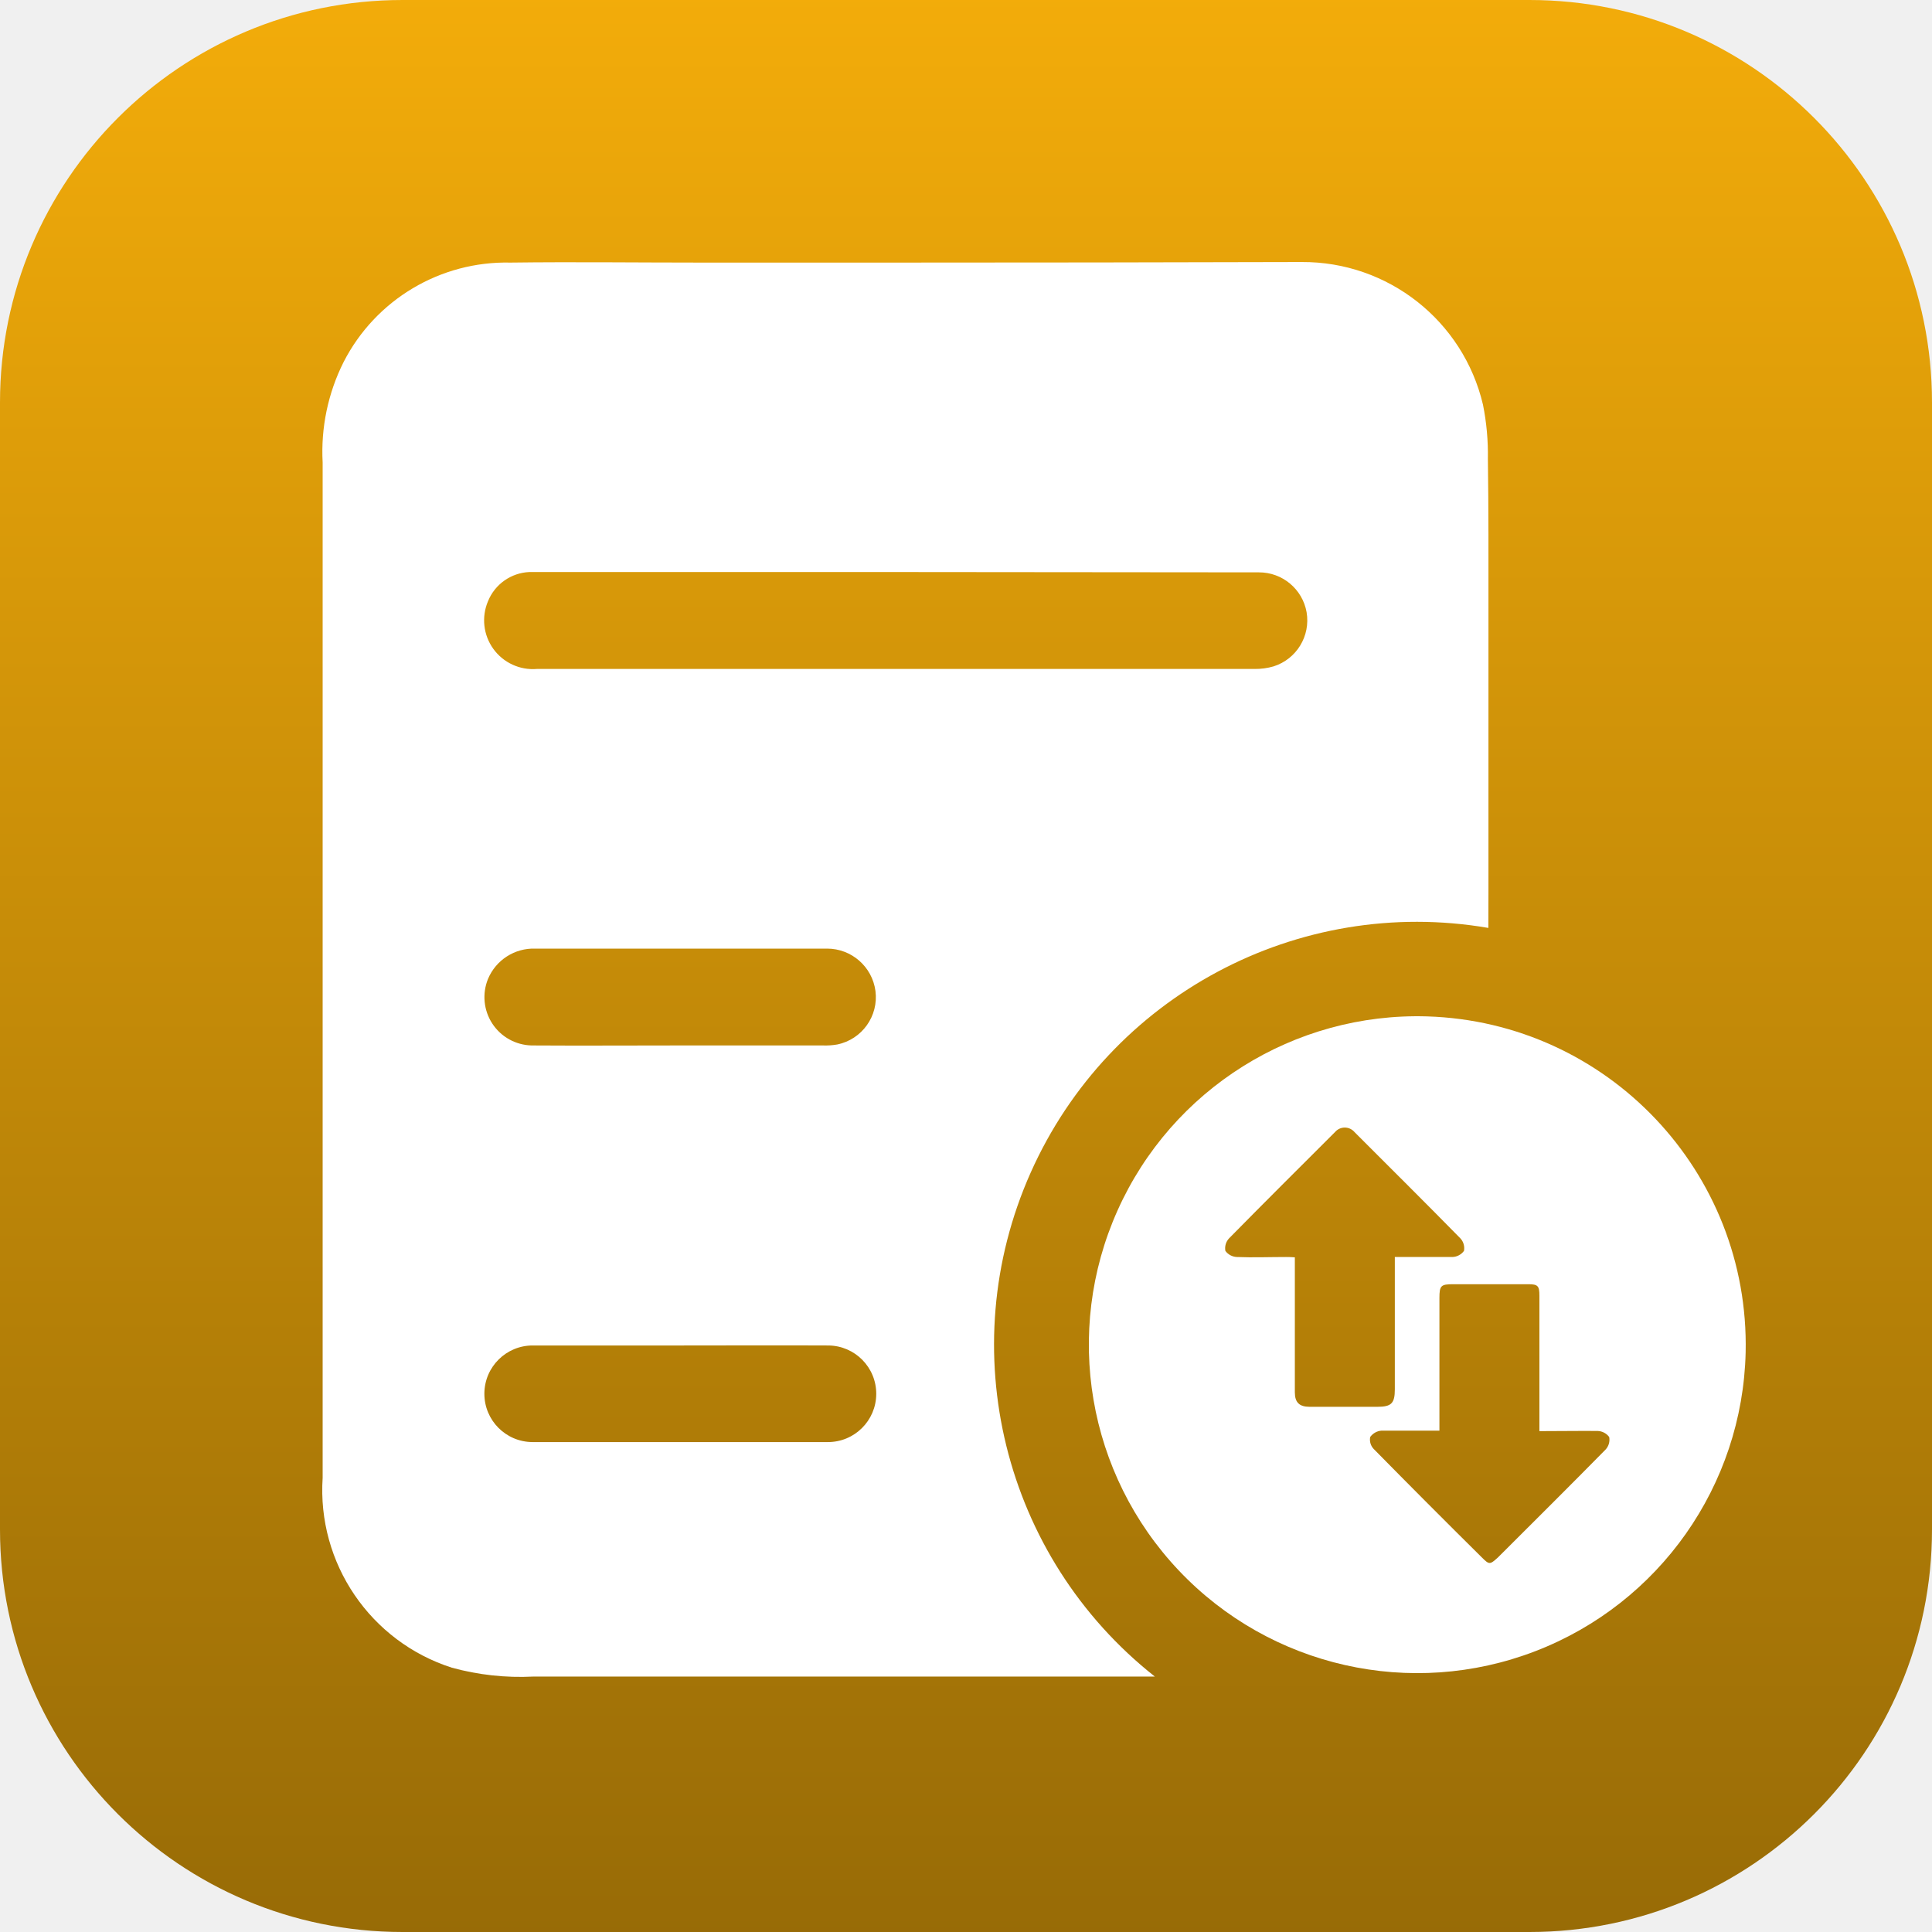
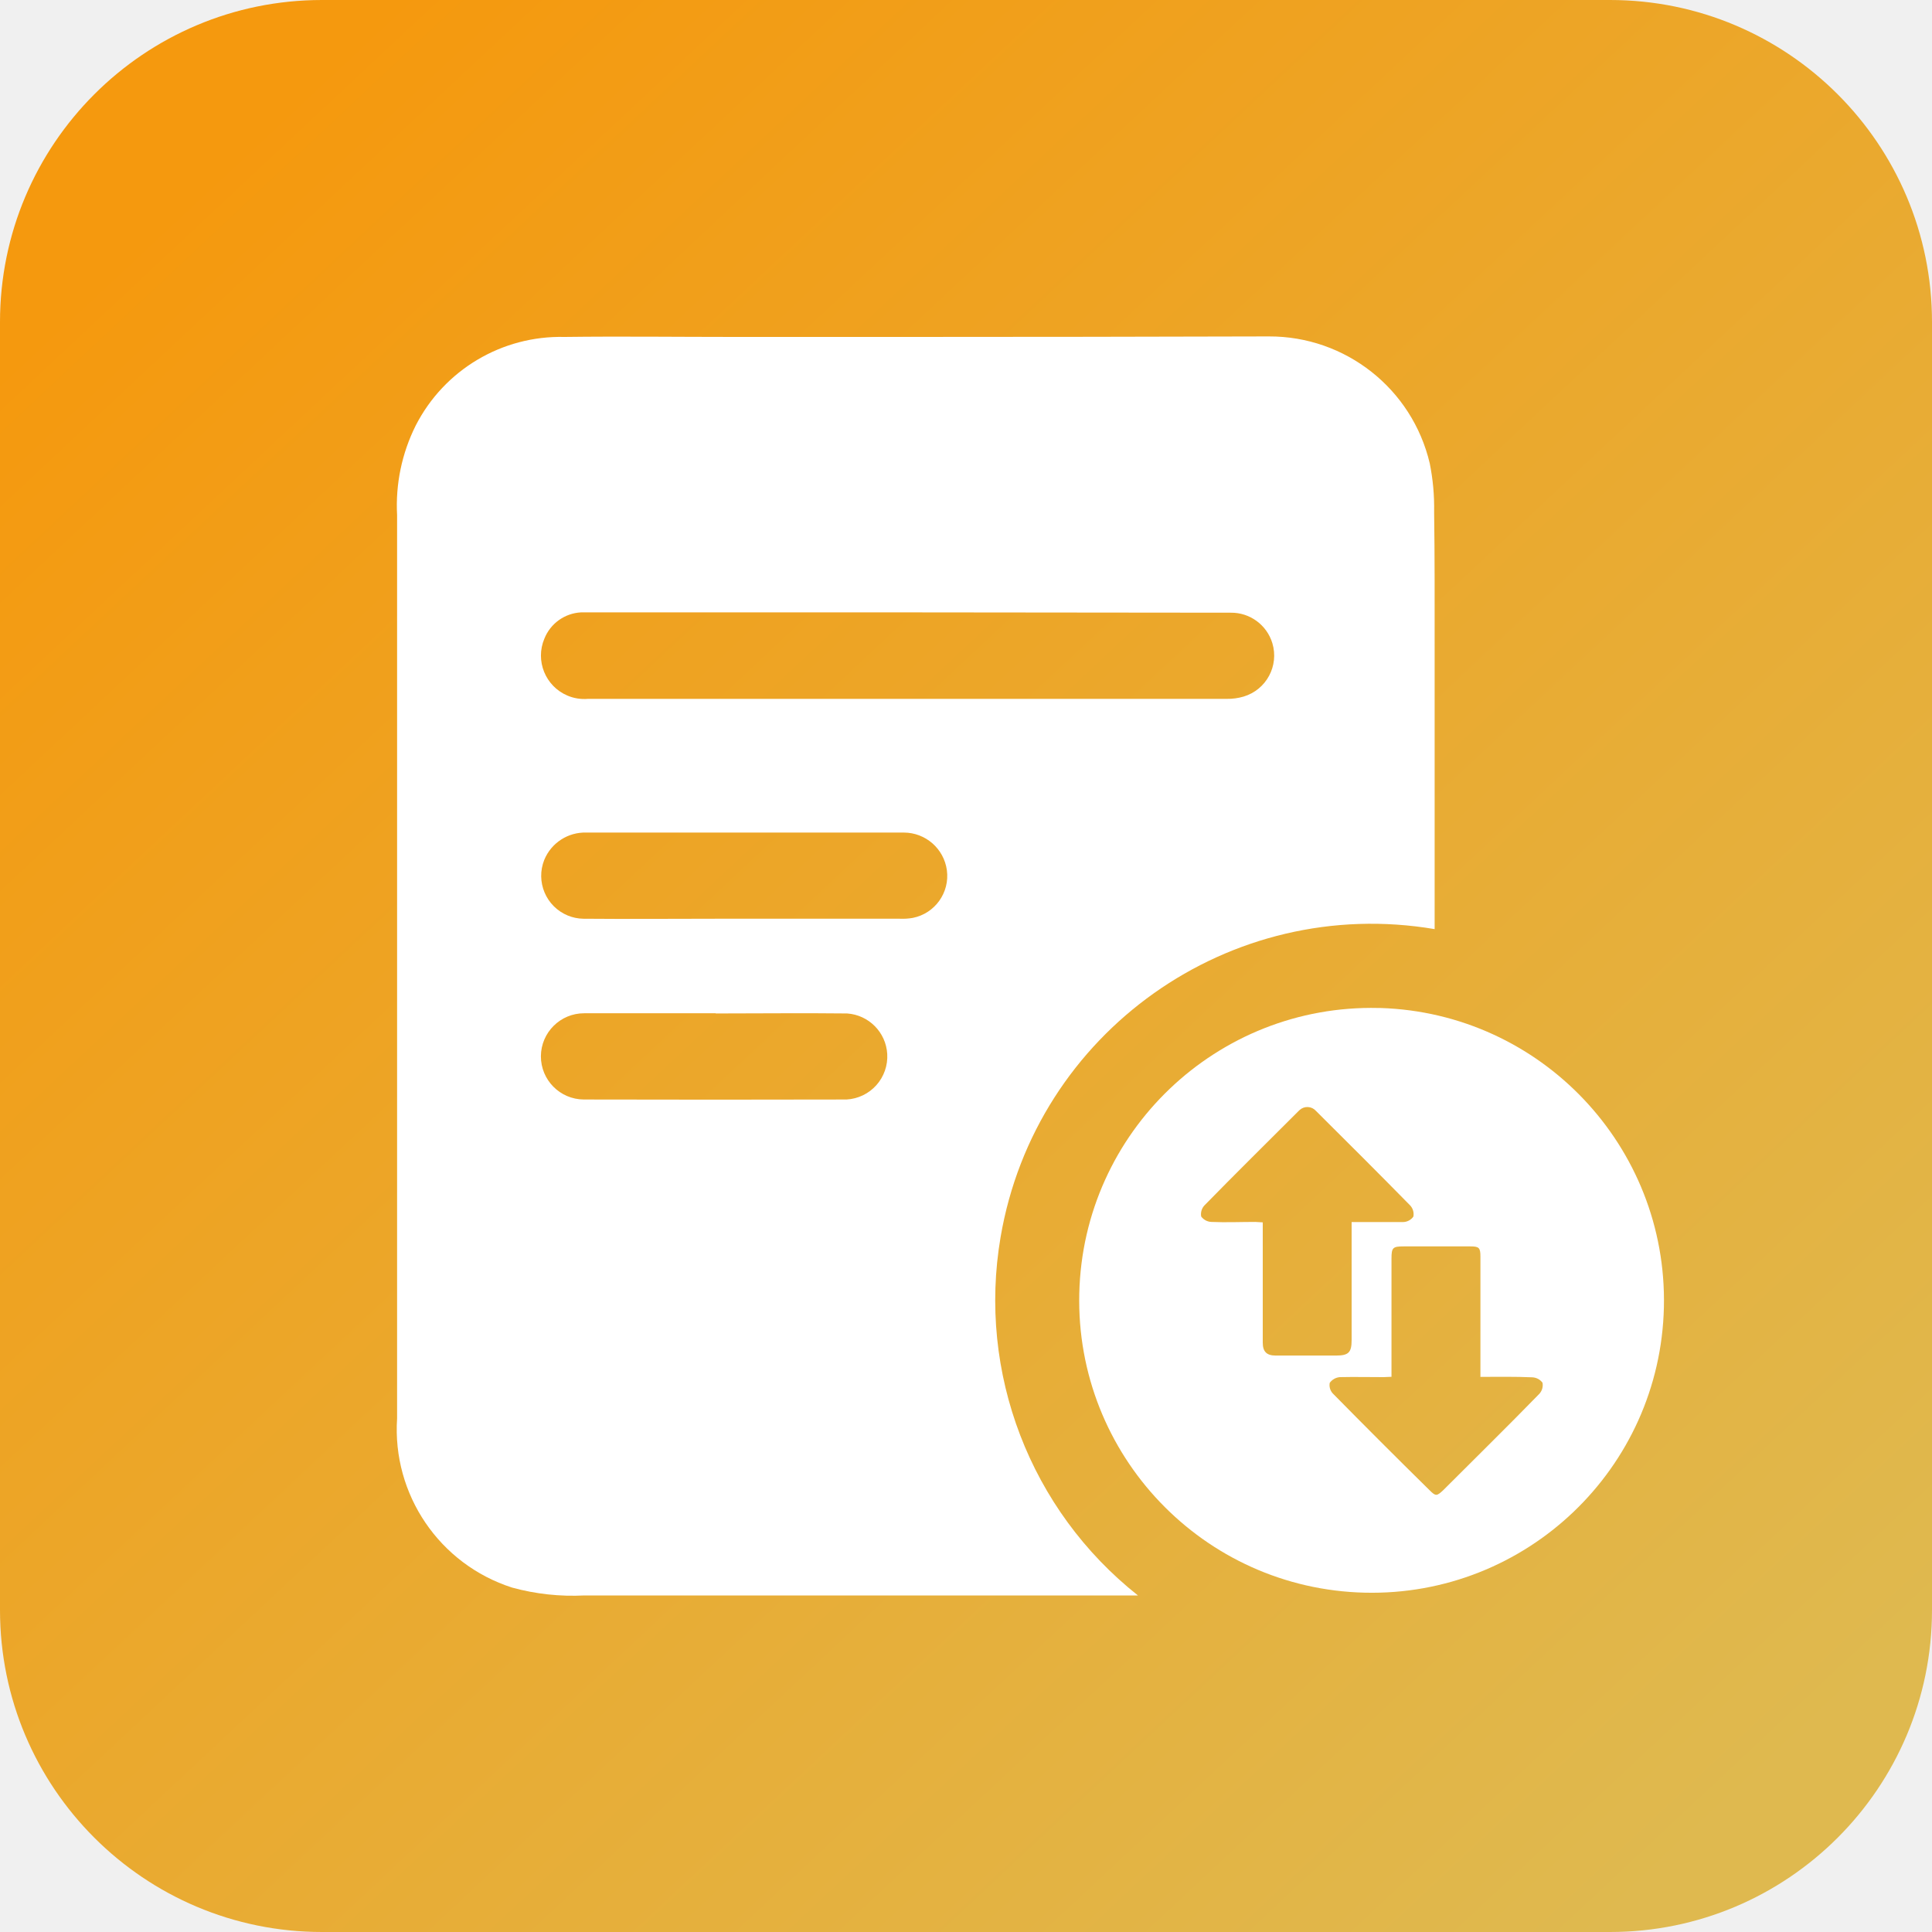
- <svg xmlns="http://www.w3.org/2000/svg" width="24" height="24" viewBox="0 0 24 24">
+ <svg xmlns="http://www.w3.org/2000/svg" width="30" height="30" viewBox="0 0 30 30">
  <defs>
-     <linearGradient id="linear-gradient" x1="0.5" x2="0.5" y2="1.324" gradientUnits="objectBoundingBox">
-       <stop offset="0" stop-color="#f3ac0a" />
-       <stop offset="1" stop-color="#7a5605" />
+     <linearGradient id="linear-gradient" x1="0.104" y1="0.097" x2="0.891" y2="0.938" gradientUnits="objectBoundingBox">
+       <stop offset="0" stop-color="#f5990e" />
+       <stop offset="1" stop-color="#dfb94f" />
    </linearGradient>
    <clipPath id="clip-path">
-       <rect id="Rectangle_57404" data-name="Rectangle 57404" width="19" height="20" transform="translate(-0.211 -0.408)" fill="#f3ac0a" />
-     </clipPath>
-     <clipPath id="clip-我的_充提記錄">
-       <rect width="24" height="24" />
+       <rect id="Rectangle_62511" data-name="Rectangle 62511" width="22" height="22" transform="translate(-0.282 -0.281)" fill="none" />
    </clipPath>
  </defs>
-   <g id="我的_充提記錄" clip-path="url(#clip-我的_充提記錄)">
-     <g id="Group_38977" data-name="Group 38977" transform="translate(1777 -489)">
-       <rect id="Rectangle_57545" data-name="Rectangle 57545" width="24" height="24" rx="5" transform="translate(-1777 489)" fill="url(#linear-gradient)" />
-       <g id="活动" transform="translate(-1773.789 491.408)" clip-path="url(#clip-path)">
-         <rect id="Rectangle_56259" width="19" height="20" transform="translate(-0.211 -0.408)" fill="none" />
-         <g id="Group_36442" data-name="Group 36442" transform="translate(0.791 0.849)">
-           <path id="Path_50828" data-name="Path 50828" d="M12.907,3.5a5.253,5.253,0,0,0-4.143,9.3H8.633q-3.8,0-7.591,0a3.214,3.214,0,0,1-1.01-.11,2.318,2.318,0,0,1-1.606-2.36c0-.037,0-.074,0-.11q0-6.248,0-12.5a2.483,2.483,0,0,1,.26-1.249A2.27,2.27,0,0,1,.761-4.765c.785-.01,1.571,0,2.357,0q1.218,0,2.437,0,2.517,0,5.034-.007A2.3,2.3,0,0,1,12.84-3a3.147,3.147,0,0,1,.061.675c.009.625.007,1.25.007,1.875q0,1.735,0,3.47ZM5.544-.921v0h-4.4c-.05,0-.1,0-.15,0A.581.581,0,0,0,.48-.558a.606.606,0,0,0,.607.841q4.457,0,8.915,0a.811.811,0,0,0,.237-.032.6.6,0,0,0,.41-.673.6.6,0,0,0-.593-.495ZM2.866,4.96H4.639a.847.847,0,0,0,.179-.012.6.6,0,0,0,.475-.666.606.606,0,0,0-.6-.525c-.254,0-.508,0-.762,0H1.066a.614.614,0,0,0-.586.377.6.6,0,0,0,.542.826C1.636,4.964,2.251,4.96,2.866,4.96Zm.006,3.727h0c-.611,0-1.223,0-1.834,0a.6.6,0,1,0-.006,1.2q1.834,0,3.668,0a.6.6,0,0,0,.006-1.2C4.094,8.684,3.483,8.687,2.871,8.687Z" transform="translate(1.58 4.77)" fill="#fff" />
-           <path id="Path_50829" data-name="Path 50829" d="M120.418,111.371a4.08,4.08,0,1,1-3.957-4.174A4.086,4.086,0,0,1,120.418,111.371Zm-5.6-1.181v.114q0,.782,0,1.563c0,.126.056.179.182.18h.842c.175,0,.218-.043.218-.217q0-.762,0-1.523v-.121c.249,0,.483,0,.716,0a.185.185,0,0,0,.143-.076.18.18,0,0,0-.044-.155c-.435-.443-.876-.881-1.315-1.32a.159.159,0,0,0-.244,0c-.44.439-.88.877-1.316,1.32a.18.18,0,0,0-.045.155.186.186,0,0,0,.143.076c.2.008.407,0,.611,0C114.744,110.185,114.777,110.188,114.82,110.19Zm3.038,2.159c0-.048,0-.084,0-.12q0-.782,0-1.564c0-.121-.02-.141-.139-.141h-.932c-.153,0-.171.017-.171.172q0,.767,0,1.534v.113c-.043,0-.076,0-.108,0-.2,0-.408,0-.611,0a.19.19,0,0,0-.141.079.168.168,0,0,0,.042.147q.668.679,1.345,1.349c.092.092.1.091.2,0,.447-.446.895-.891,1.338-1.341a.18.18,0,0,0,.044-.155.186.186,0,0,0-.143-.075C118.343,112.345,118.109,112.349,117.858,112.349Z" transform="translate(-102.735 -97.828)" fill="#fff" />
+   <g id="充提记录" transform="translate(-216 -212)">
+     <g id="Group_39748" data-name="Group 39748">
+       <rect id="Rectangle_57545" data-name="Rectangle 57545" width="30" height="30" rx="5" transform="translate(216 212)" fill="url(#linear-gradient)" />
+       <g id="Group_39746" data-name="Group 39746" transform="translate(356.837 385.985)">
+         <g id="Group_39746-2" data-name="Group 39746" transform="translate(-135.556 -169.704)" clip-path="url(#clip-path)">
+           <g id="活动">
+             <rect id="Rectangle_56259" data-name="Rectangle 56259" width="22" height="22" transform="translate(-0.282 -0.281)" fill="none" />
+             <g id="Group_36442" data-name="Group 36442" transform="translate(0.88 0.943)">
+               <path id="Path_50828" data-name="Path 50828" d="M-118.45-159.444a5.846,5.846,0,0,0-6.744,4.782,5.844,5.844,0,0,0,2.133,5.564h-8.594a3.561,3.561,0,0,1-1.124-.122,2.58,2.58,0,0,1-1.786-2.626v-14.027a2.777,2.777,0,0,1,.289-1.391,2.526,2.526,0,0,1,2.312-1.376c.874-.011,1.748,0,2.622,0h2.712q2.8,0,5.6-.008a2.557,2.557,0,0,1,2.5,1.971,3.479,3.479,0,0,1,.068.751c.01.7.008,1.391.008,2.087v4.395Zm-8.189-4.919v0h-5.07a.649.649,0,0,0-.569.408.675.675,0,0,0,.358.884.669.669,0,0,0,.318.051h9.92a.873.873,0,0,0,.263-.036.665.665,0,0,0,.445-.829.667.667,0,0,0-.648-.473Zm-2.985,4.757h2.867a.927.927,0,0,0,.2-.013.665.665,0,0,0,.529-.741.676.676,0,0,0-.668-.584h-4.93a.684.684,0,0,0-.652.42.667.667,0,0,0,.365.869.661.661,0,0,0,.238.049C-130.992-159.6-130.308-159.606-129.624-159.606Zm.006,1.468h-2.041a.671.671,0,0,0-.673.666.67.67,0,0,0,.666.673q2.042.005,4.081,0a.669.669,0,0,0,.631-.706.67.67,0,0,0-.623-.63c-.68-.008-1.36,0-2.04,0Z" transform="translate(134.57 168.648)" fill="#fff" />
+               <path id="Path_50829" data-name="Path 50829" d="M-113.627-152.327a4.539,4.539,0,0,1-4.645,4.433,4.541,4.541,0,0,1-4.433-4.646,4.541,4.541,0,0,1,4.646-4.433h.029A4.547,4.547,0,0,1-113.627-152.327Zm-6.229-1.315v1.866c0,.14.062.2.2.2h.937c.195,0,.243-.047.243-.241v-1.832c.278,0,.536,0,.8,0a.2.2,0,0,0,.159-.085.2.2,0,0,0-.049-.172c-.484-.493-.975-.983-1.464-1.469a.178.178,0,0,0-.252-.015l-.016.015c-.489.489-.983.976-1.464,1.468a.2.2,0,0,0-.05.172.206.206,0,0,0,.159.084c.226.01.453,0,.68,0l.118.007Zm3.38,2.4v-1.873c0-.135-.022-.156-.155-.156h-1.036c-.171,0-.19.019-.19.192v1.833c-.048,0-.084.005-.121.005-.227,0-.454-.005-.681,0a.215.215,0,0,0-.157.089.191.191,0,0,0,.046.163q.744.756,1.5,1.5c.1.1.114.1.22,0,.5-.5,1-.991,1.489-1.493a.2.2,0,0,0,.049-.172.208.208,0,0,0-.159-.084c-.262-.012-.522-.007-.8-.007Z" transform="translate(133.303 167.401)" fill="#fff" />
+             </g>
+           </g>
        </g>
      </g>
    </g>
  </g>
</svg>
